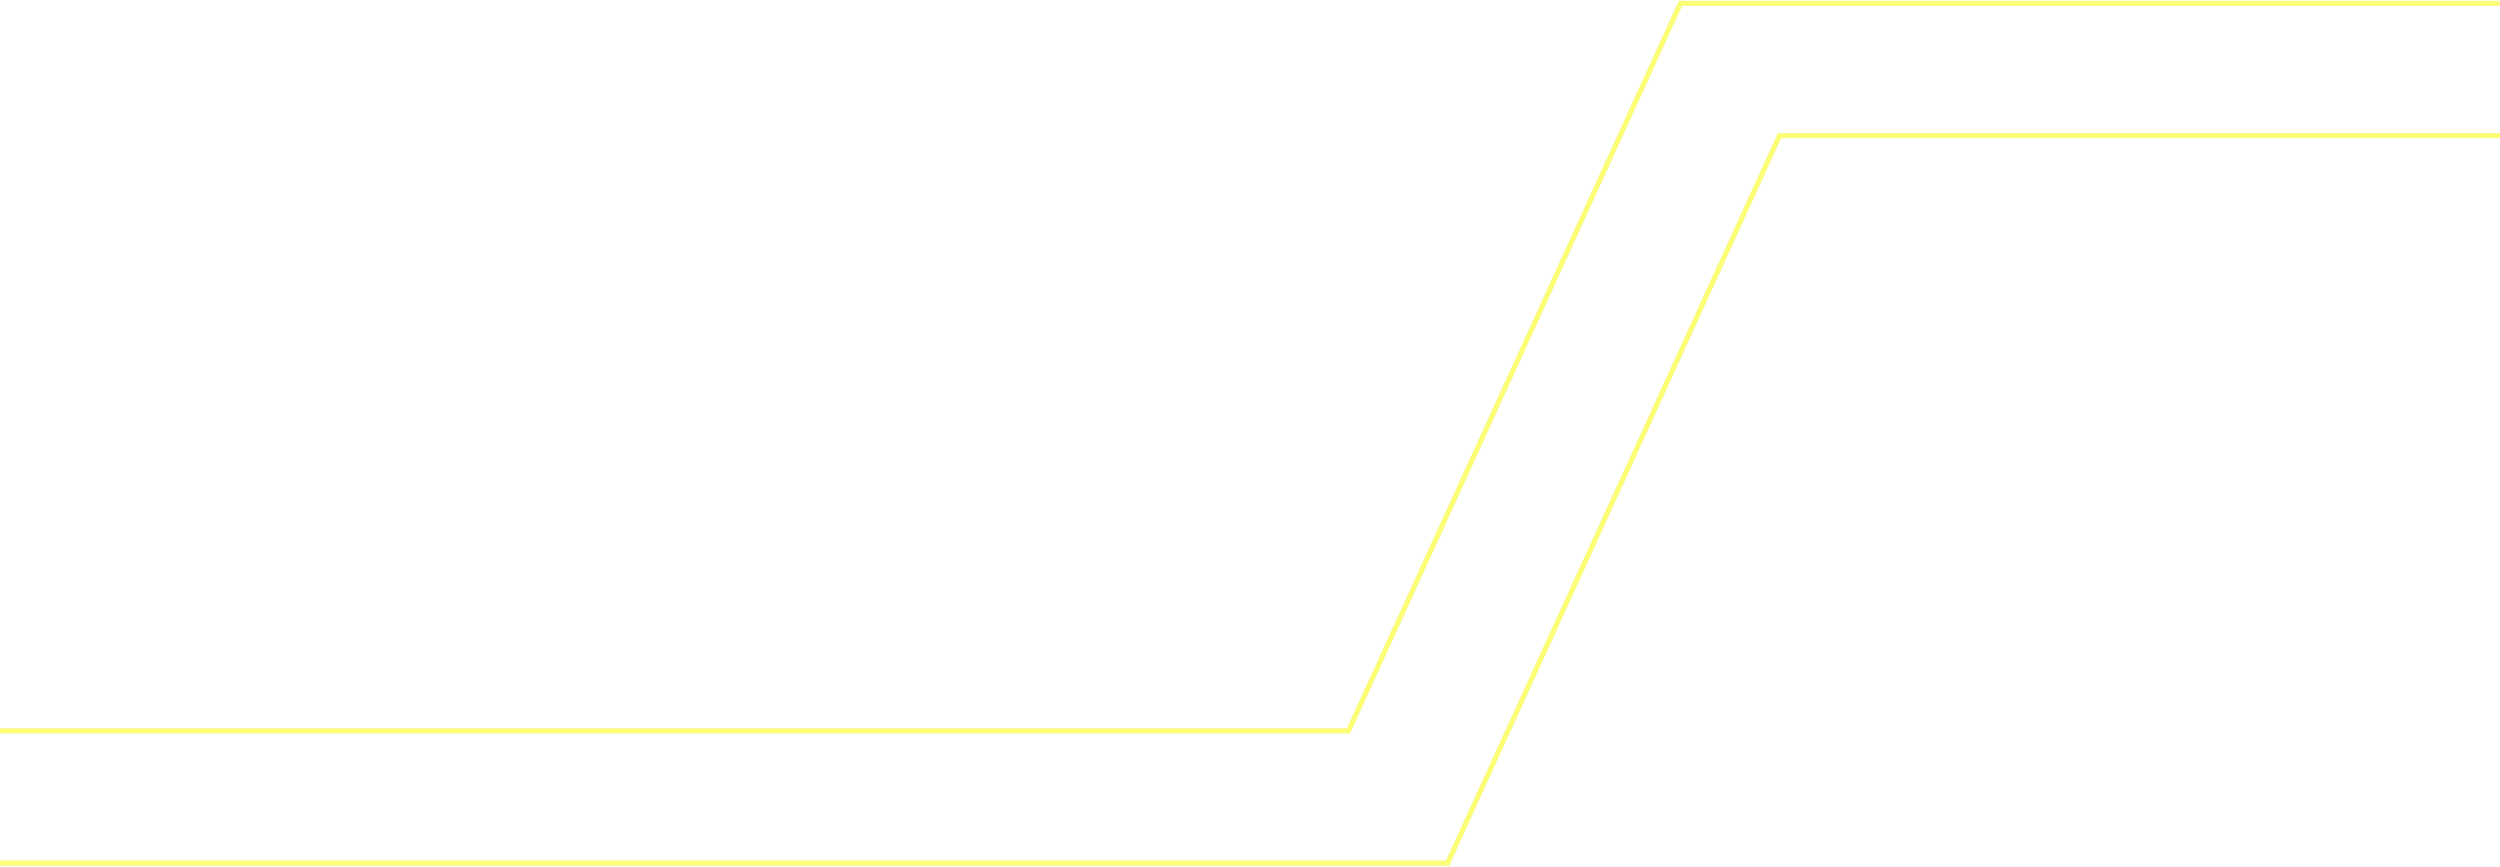
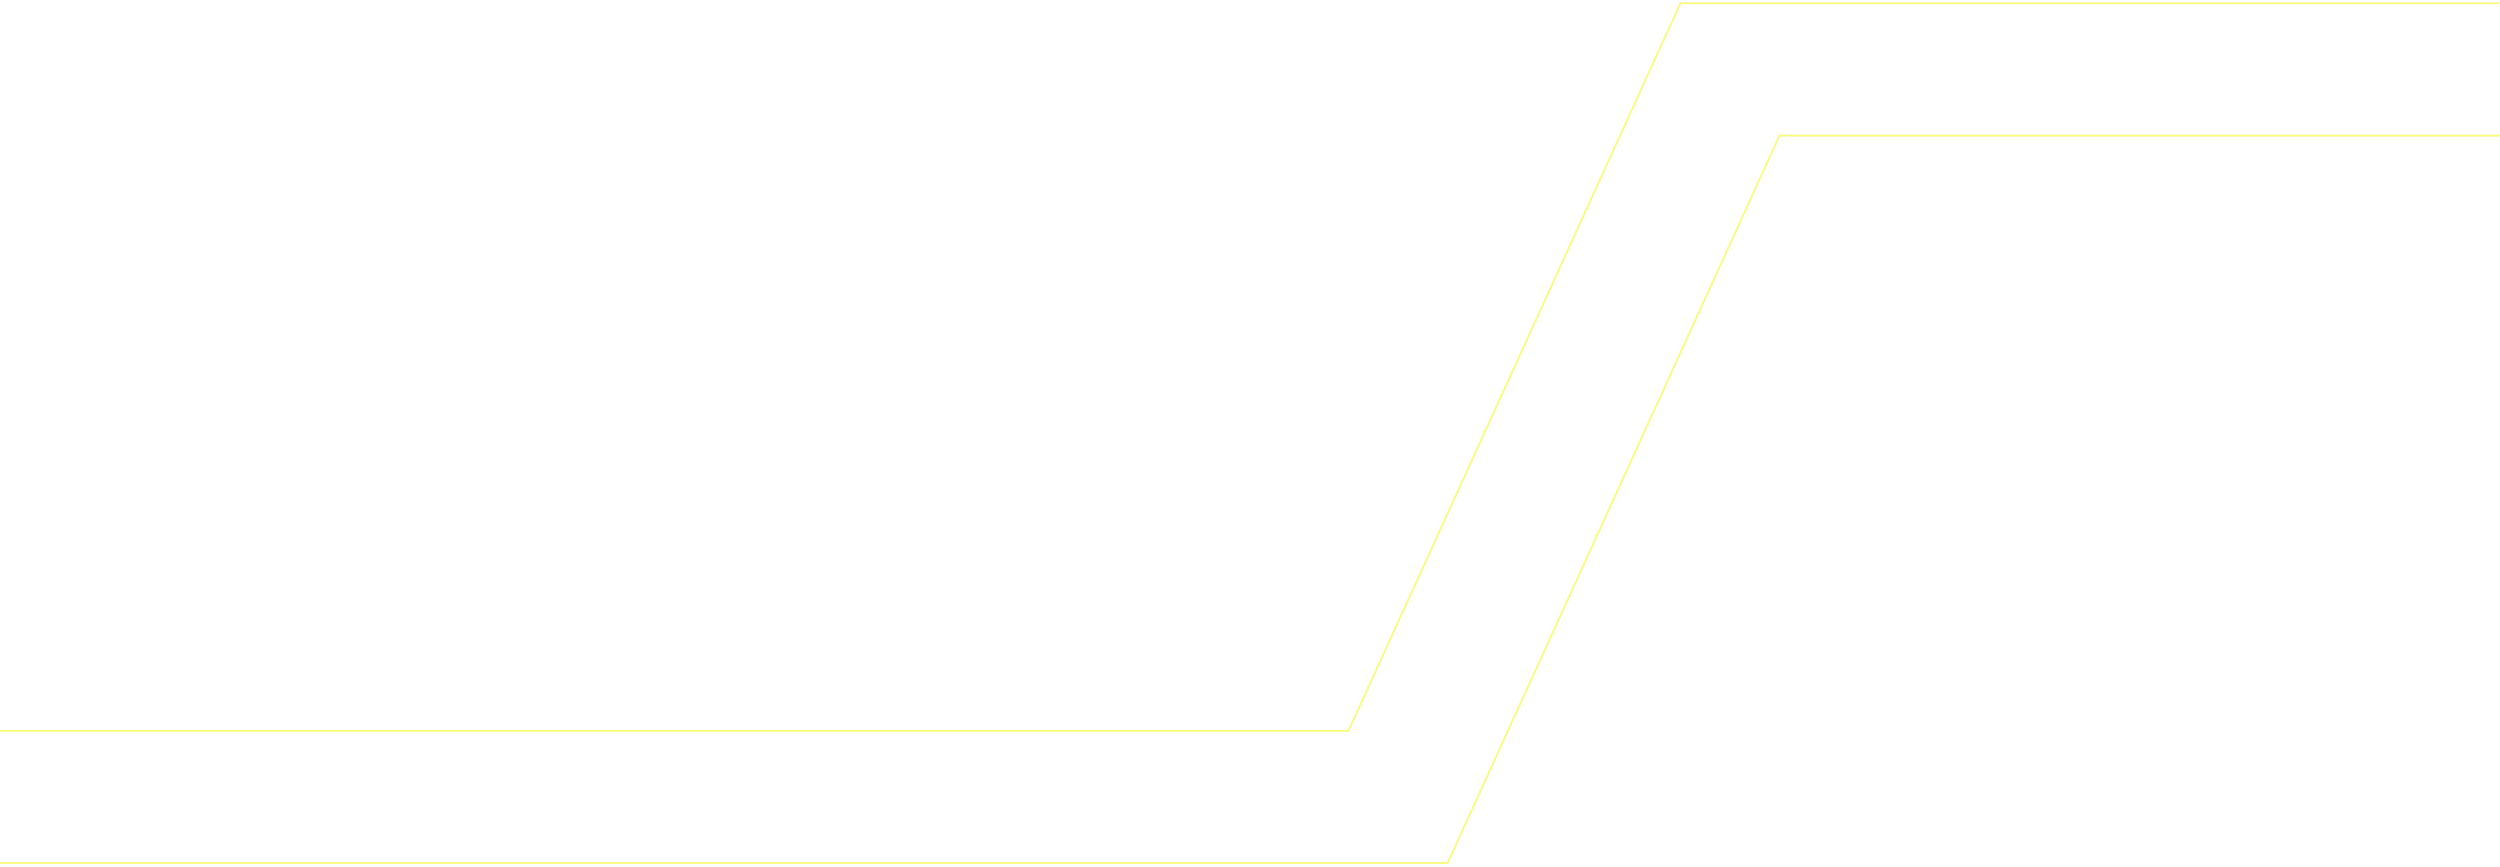
<svg xmlns="http://www.w3.org/2000/svg" width="1512" height="524" viewBox="0 0 1512 524" fill="none">
-   <path d="M0 442H815.573L1016.35 2H1511.78" stroke="#727272" stroke-opacity="0.18" stroke-width="3" />
-   <path d="M0 522H875.505L1076.28 82H1512" stroke="#727272" stroke-opacity="0.18" stroke-width="3" />
-   <path d="M0 442H815.573L1016.35 2H1511.78" stroke="#FCFF74" stroke-width="3">
+   <path d="M0 442H815.573L1016.35 2H1511.78" stroke="#727272" stroke-opacity="0.18" strokeWidth="3" />
+   <path d="M0 522H875.505L1076.28 82H1512" stroke="#727272" stroke-opacity="0.18" strokeWidth="3" />
+   <path d="M0 442H815.573L1016.35 2H1511.78" stroke="#FCFF74" strokeWidth="3">
    <animate dur="3s" attributeName="stroke-dasharray" repeatCount="indefinite" begin="3s;op.end+3s" values="0,0,0,0,0,621; 0,0,0,310.5,310.5,0; 0,0,155.25,465.75,0,0; 0,310.5,0,310.5,0,0" />
  </path>
-   <path d="M0 522H875.505L1076.28 82H1512" stroke="#FCFF74" stroke-width="3">
+   <path d="M0 522H875.505L1076.28 82H1512" stroke="#FCFF74" strokeWidth="3">
    <animate dur="3s" attributeName="stroke-dasharray" repeatCount="indefinite" begin="3s;op.end+3s" values="0,1076.28,0;" />
  </path>
</svg>
